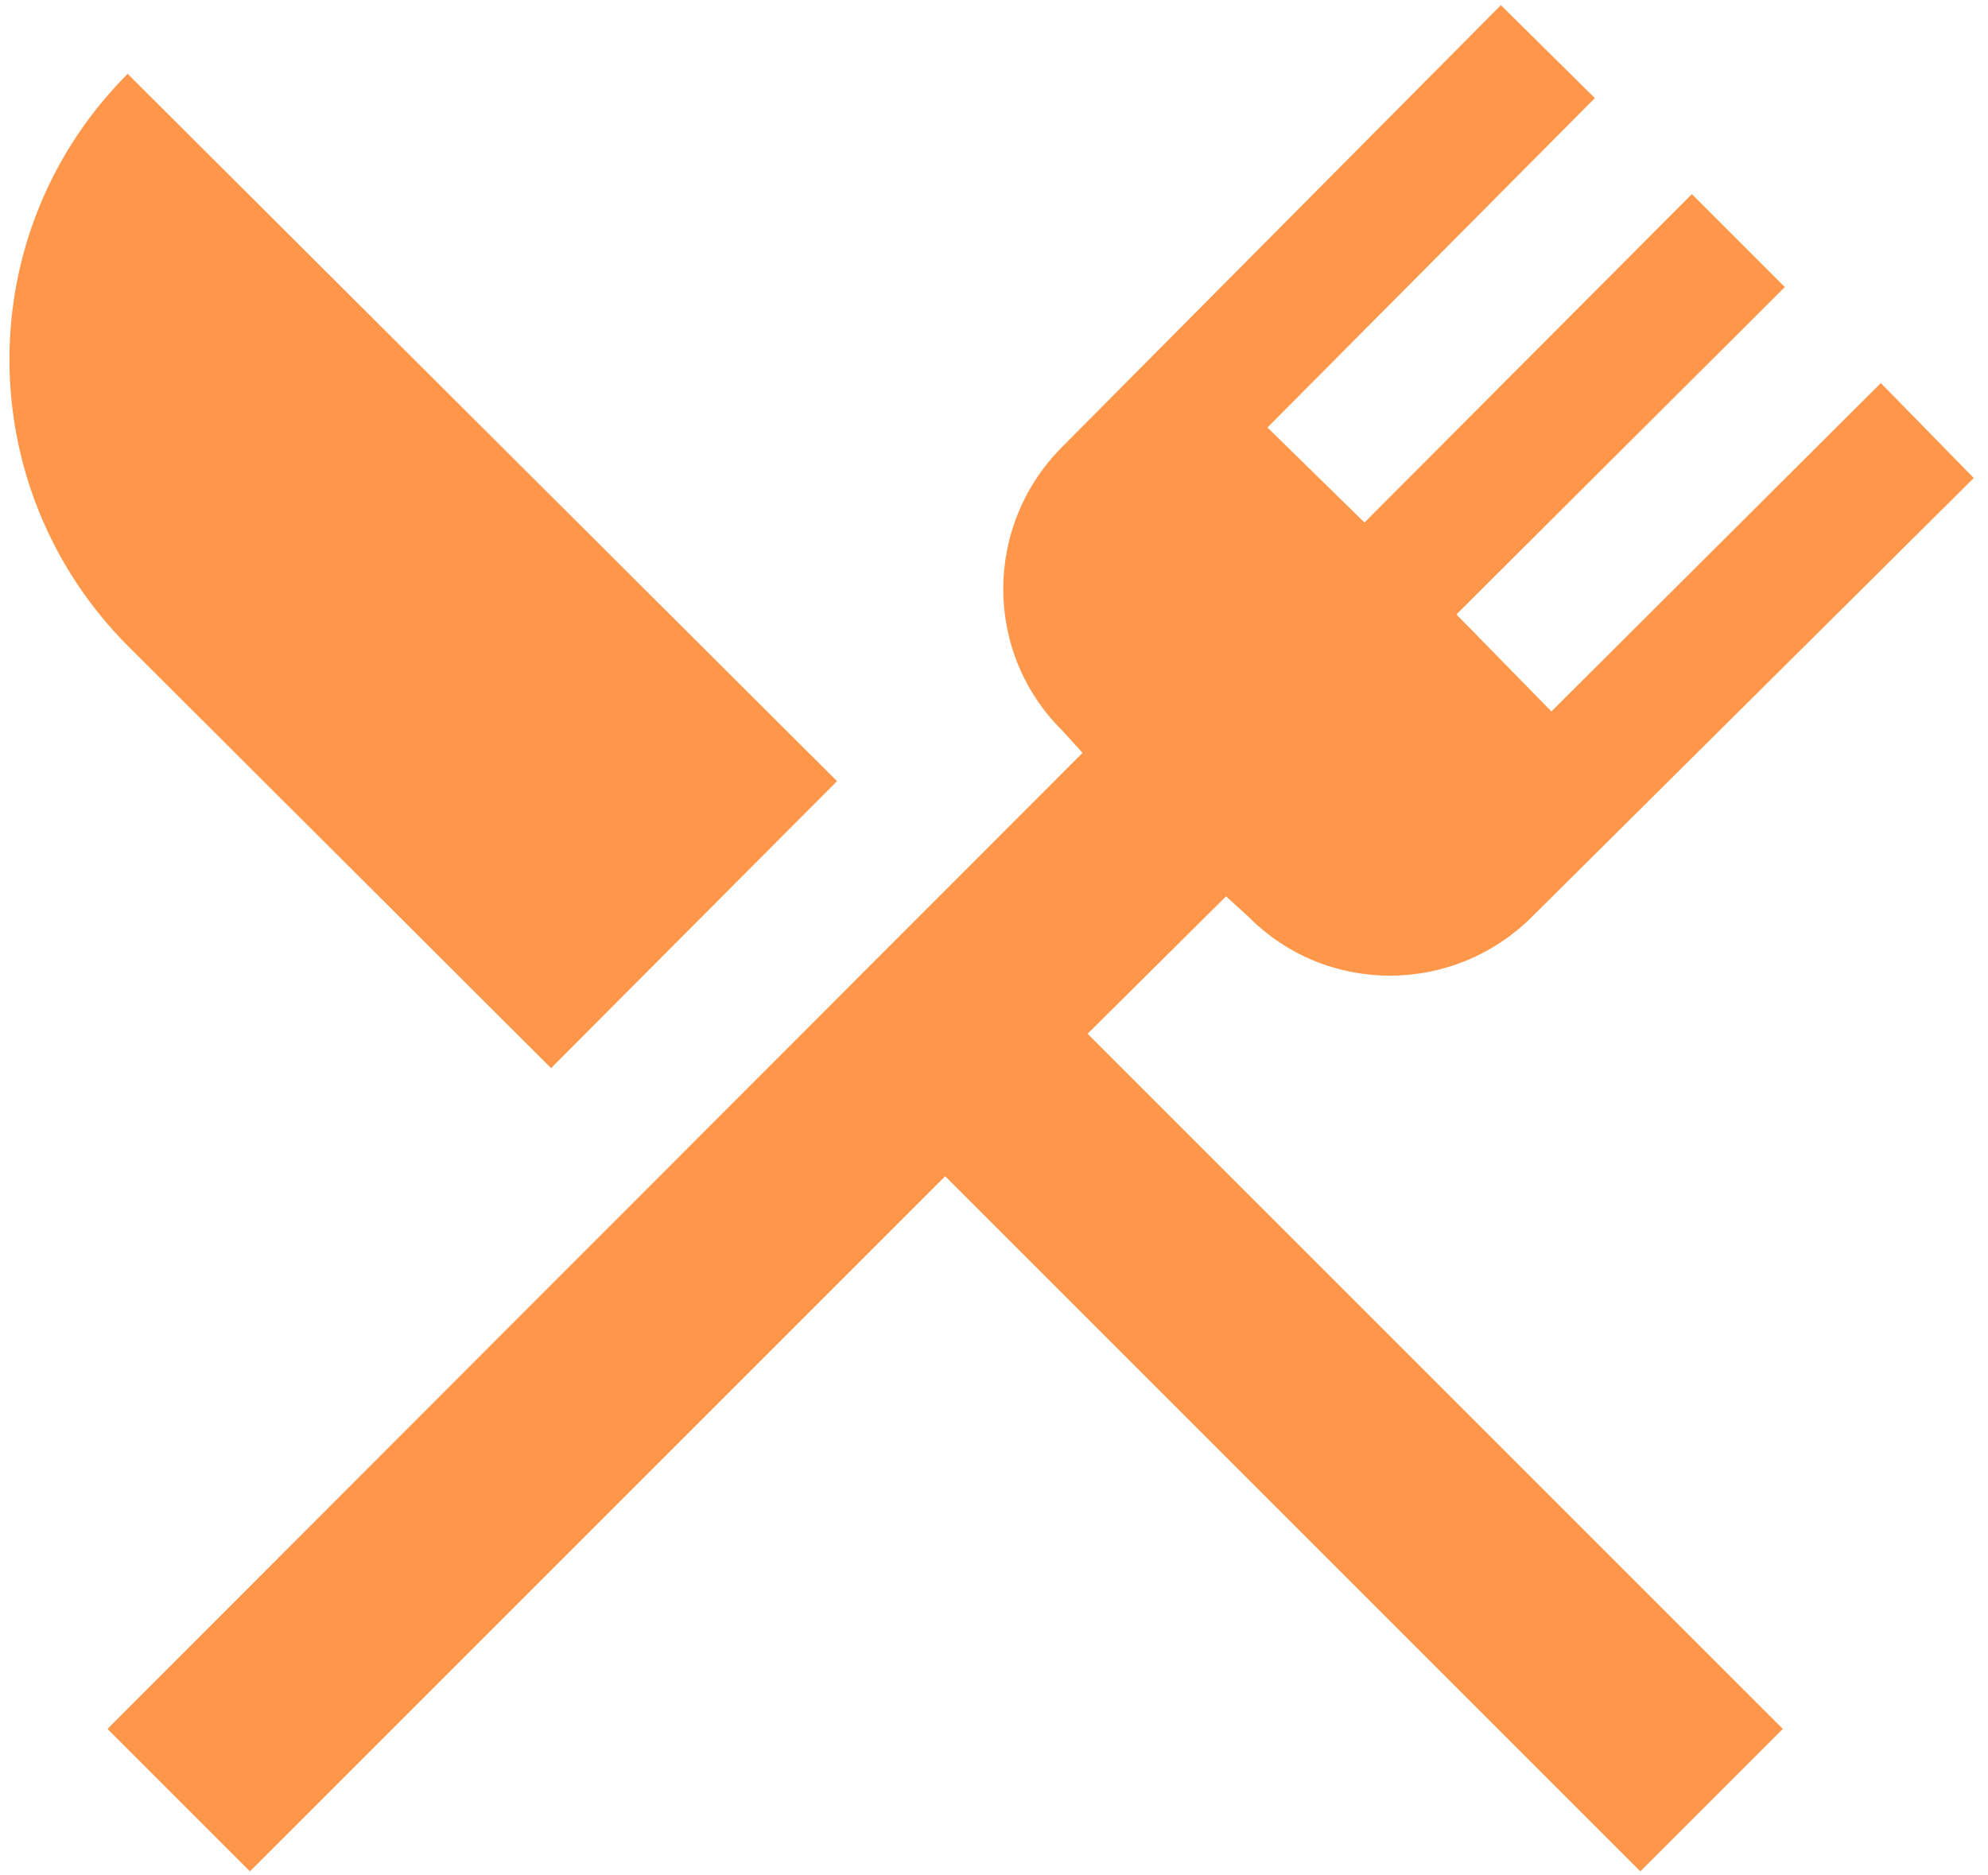
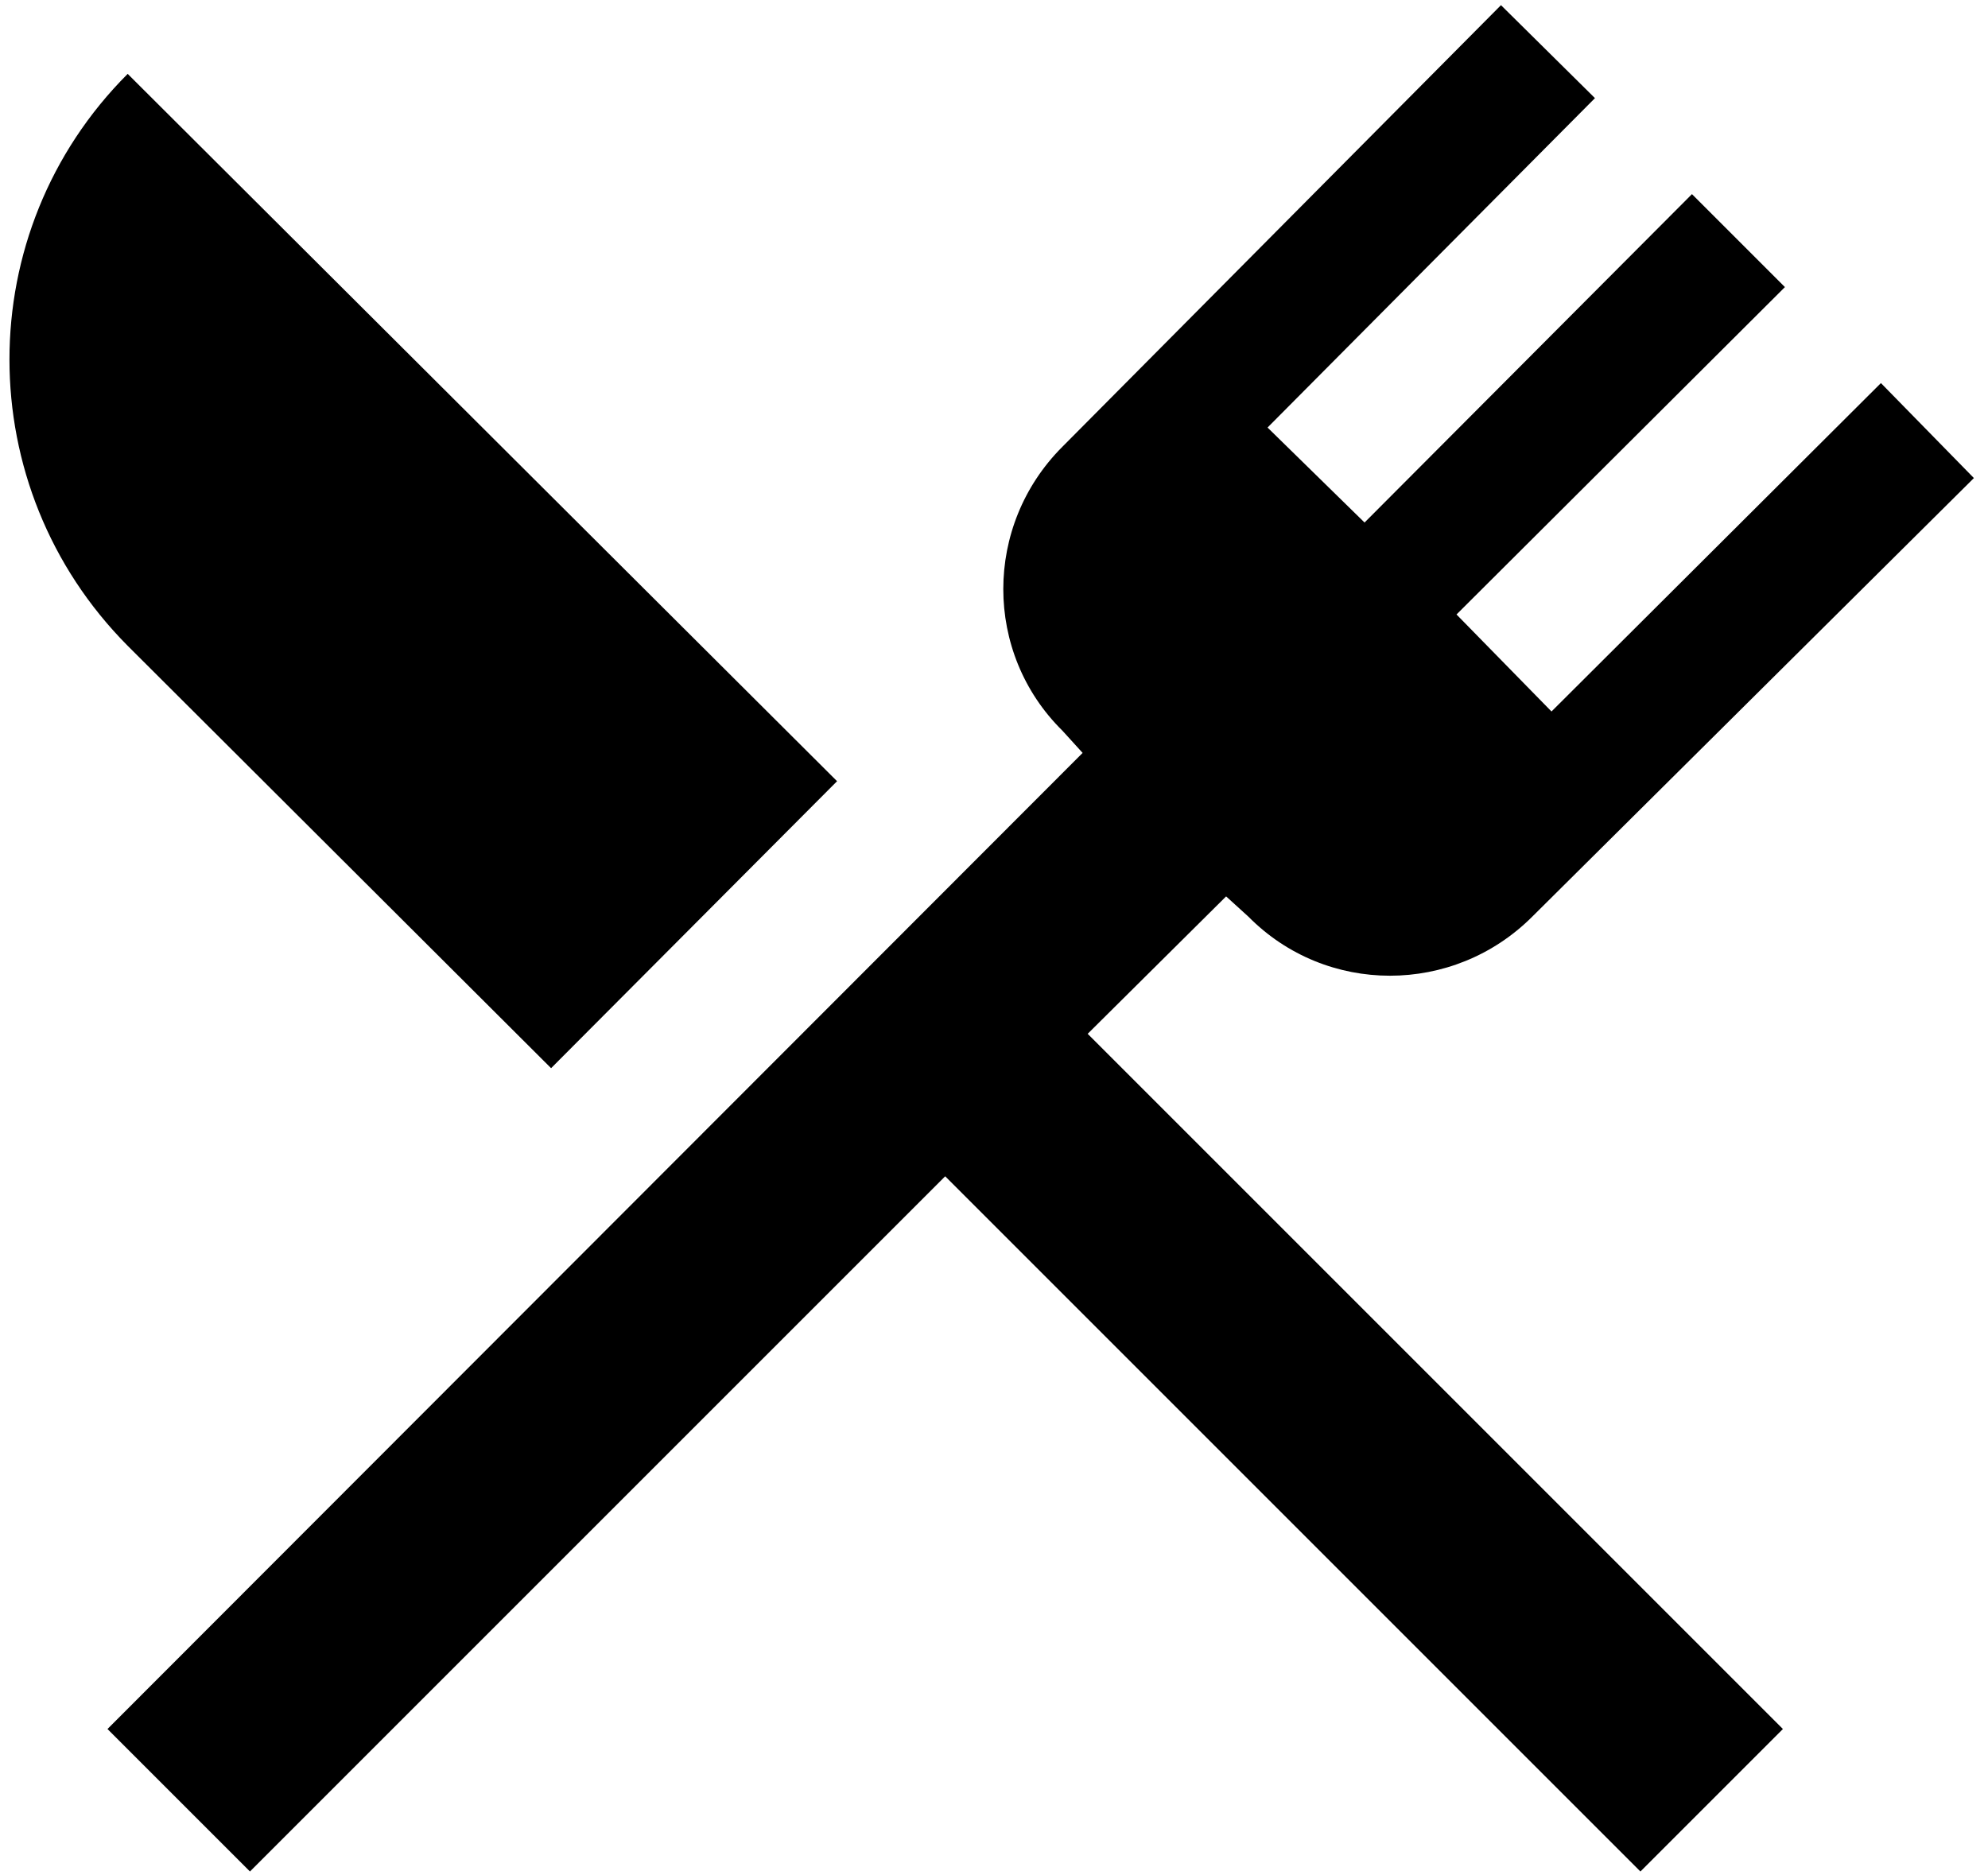
- <svg xmlns="http://www.w3.org/2000/svg" width="70px" height="66px" viewBox="0 0 70 66" version="1.1">
-   <defs />
-   <g id="Page-1" stroke="none" stroke-width="1" fill="none" fill-rule="evenodd">
-     <g id="Listagem" transform="translate(-514, -382)" fill-rule="nonzero" fill="#FF974B">
-       <g id="categorias" transform="translate(405, 256)">
-         <g id="Icones" transform="translate(73, 89)">
-           <g id="laranja">
-             <g id="row-1" transform="translate(0.333075, 0.181801)">
-               <g id="Alimentos">
-                 <path d="M55.071,74.43 L40.163,59.557 C34.612,53.971 34.612,44.97 40.163,39.419 L65.14,64.325 L55.071,74.43 L55.071,74.43 Z M73.963,73.22 L98.442,97.698 L93.425,102.715 L68.947,78.237 L44.468,102.715 L39.451,97.698 L73.785,63.329 L73.074,62.546 C70.299,59.806 70.299,55.323 73.074,52.548 L88.515,37 L91.824,40.273 L80.296,51.872 L83.712,55.217 L95.24,43.653 L98.513,46.927 L86.95,58.454 L90.294,61.87 L101.893,50.307 L105.166,53.651 L89.618,69.093 C86.843,71.868 82.36,71.868 79.62,69.093 L78.838,68.381 L73.963,73.22 Z" id="alimentos" />
-               </g>
-             </g>
-           </g>
-         </g>
-       </g>
-     </g>
-   </g>
+ <svg xmlns="http://www.w3.org/2000/svg" version="1.1" width="1086" height="1024" viewBox="0 0 1086 1024">
+   <g id="icomoon-ignore">
+ </g>
+   <path d="M301.050 583.546l-231.296-230.744c-86.115-86.667-86.115-226.328 0-312.443l387.518 386.414-156.222 156.774zM594.173 564.777l379.79 379.79-77.835 77.835-379.79-379.79-379.79 379.79-77.835-77.835 532.699-533.251-11.040-12.144c-43.058-42.506-43.058-112.060 0-155.118l239.577-241.233 51.338 50.786-178.854 179.959 52.994 51.89 178.854-179.407 50.786 50.786-179.407 178.854 51.89 52.994 179.959-179.407 50.786 51.89-241.233 239.577c-43.058 43.058-112.612 43.058-155.118 0l-12.144-11.040-75.627 75.075z" />
</svg>
